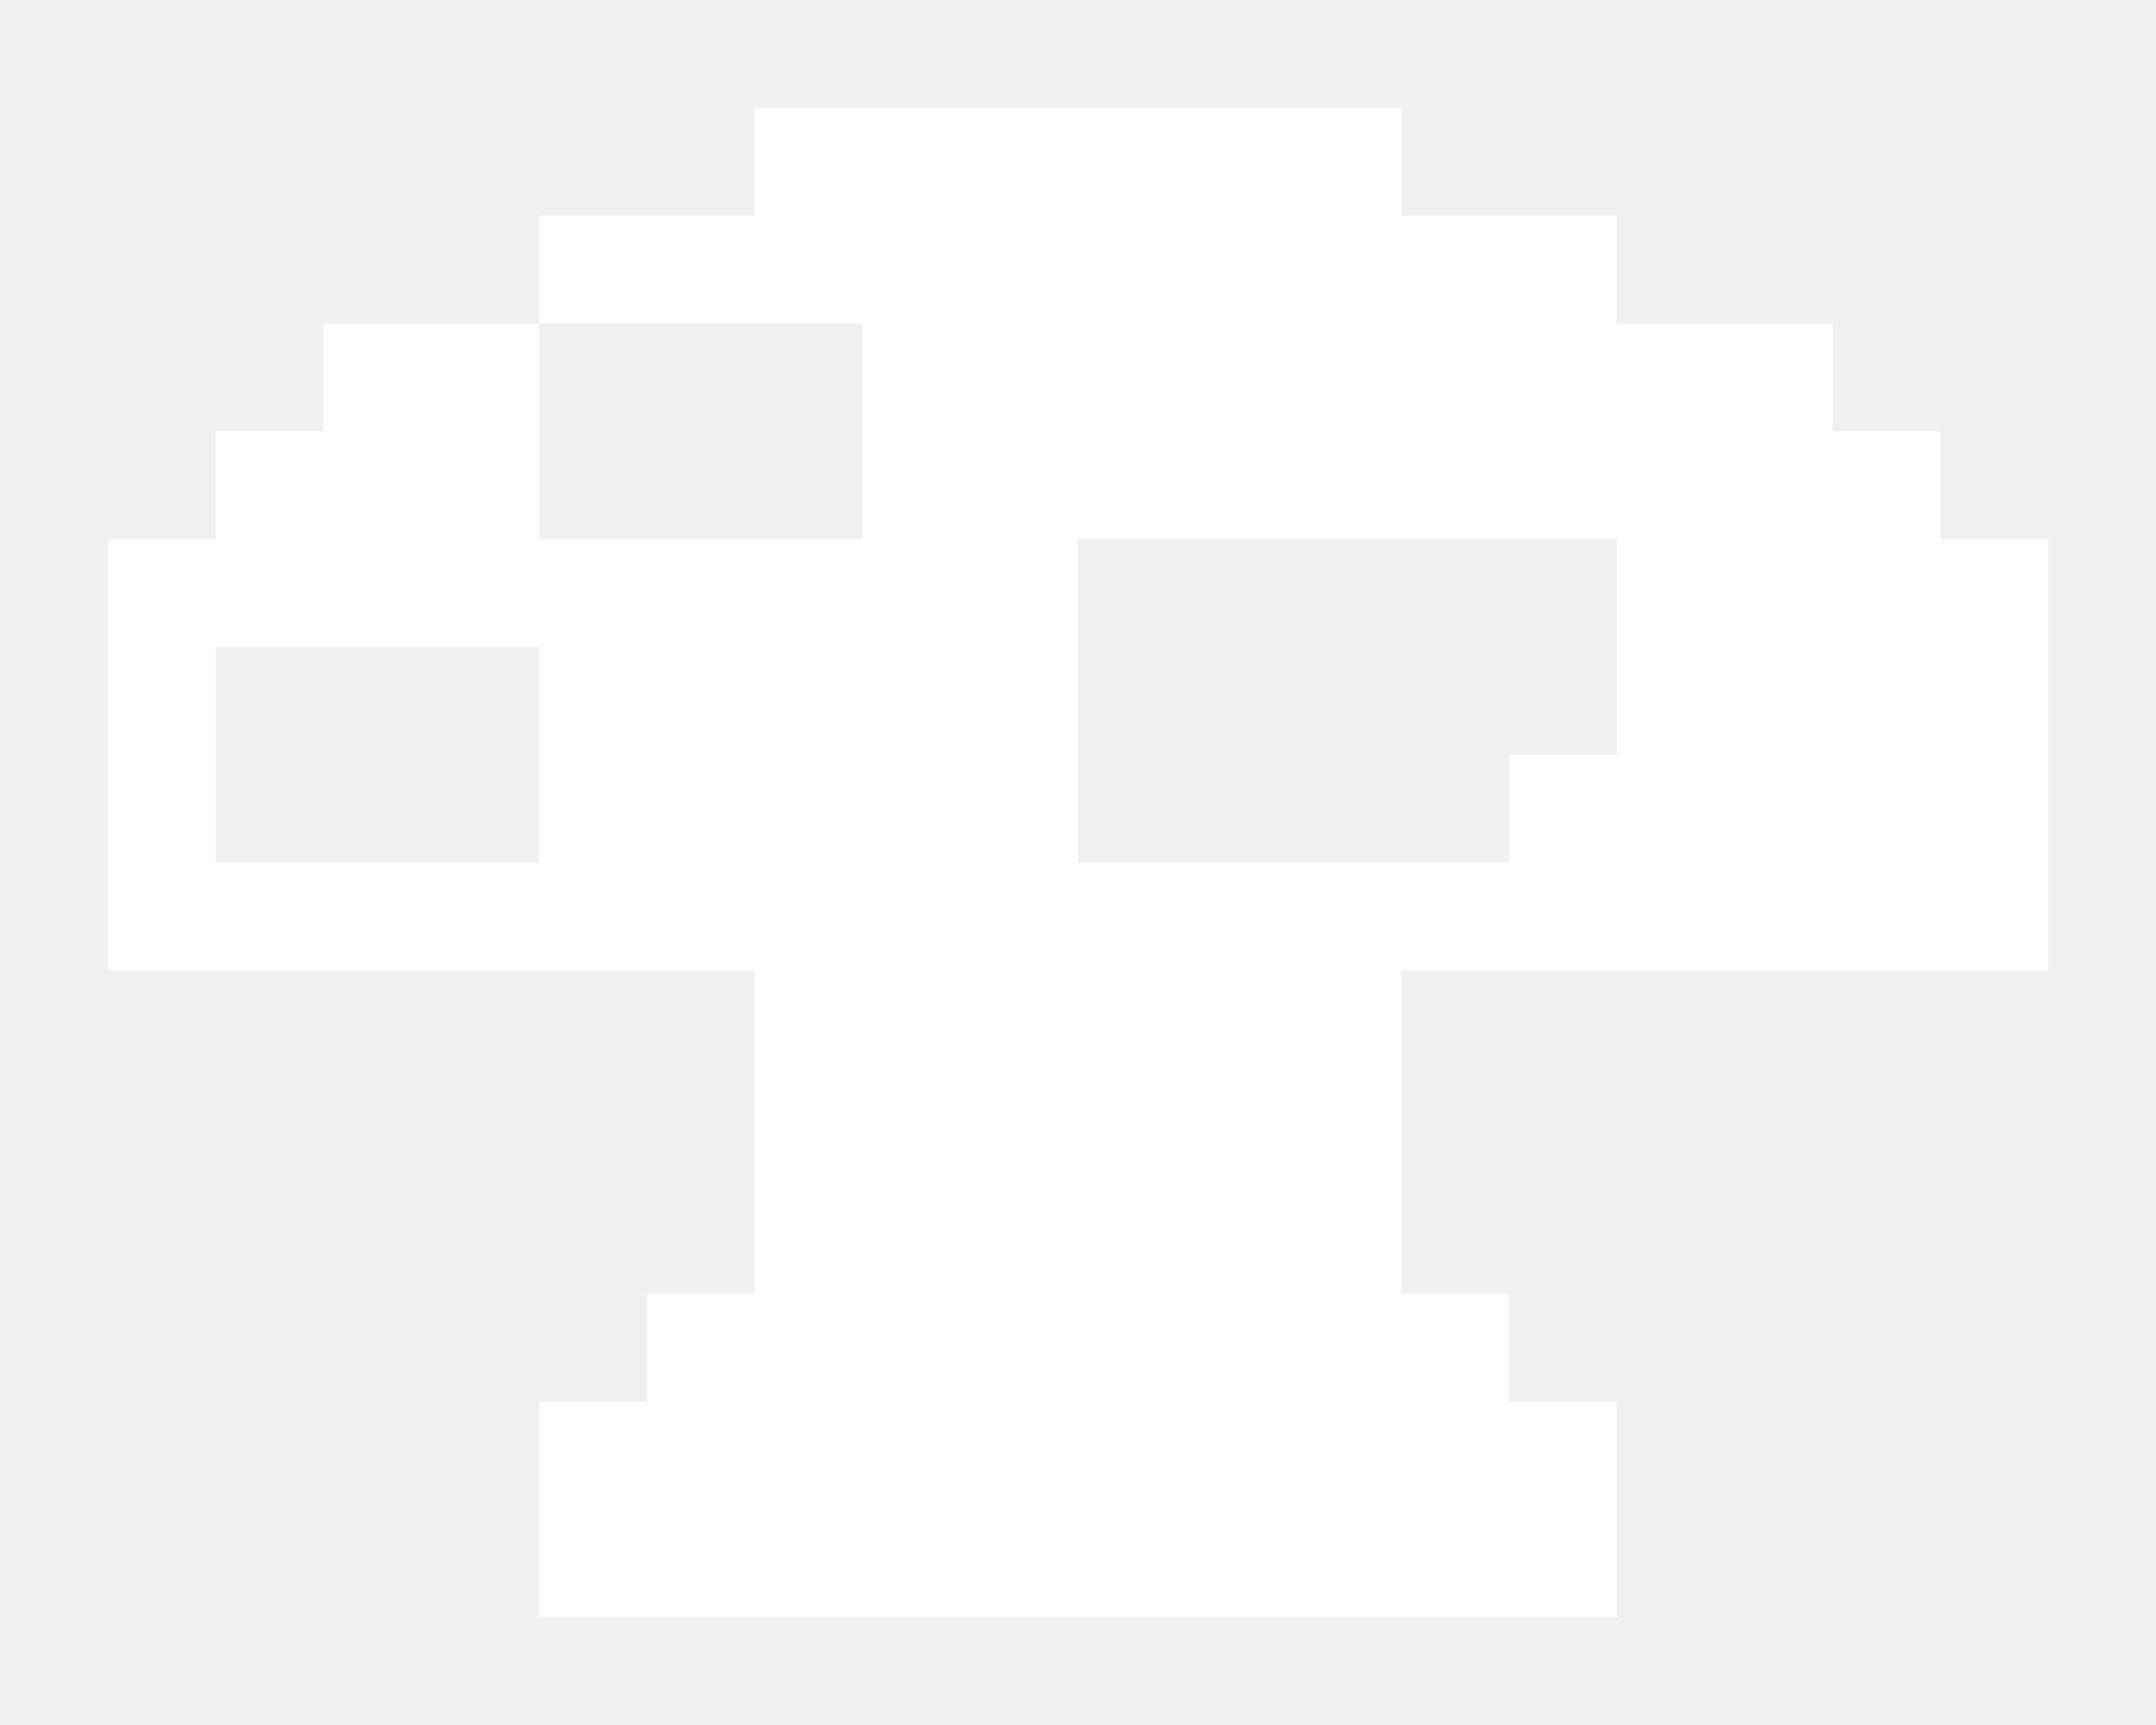
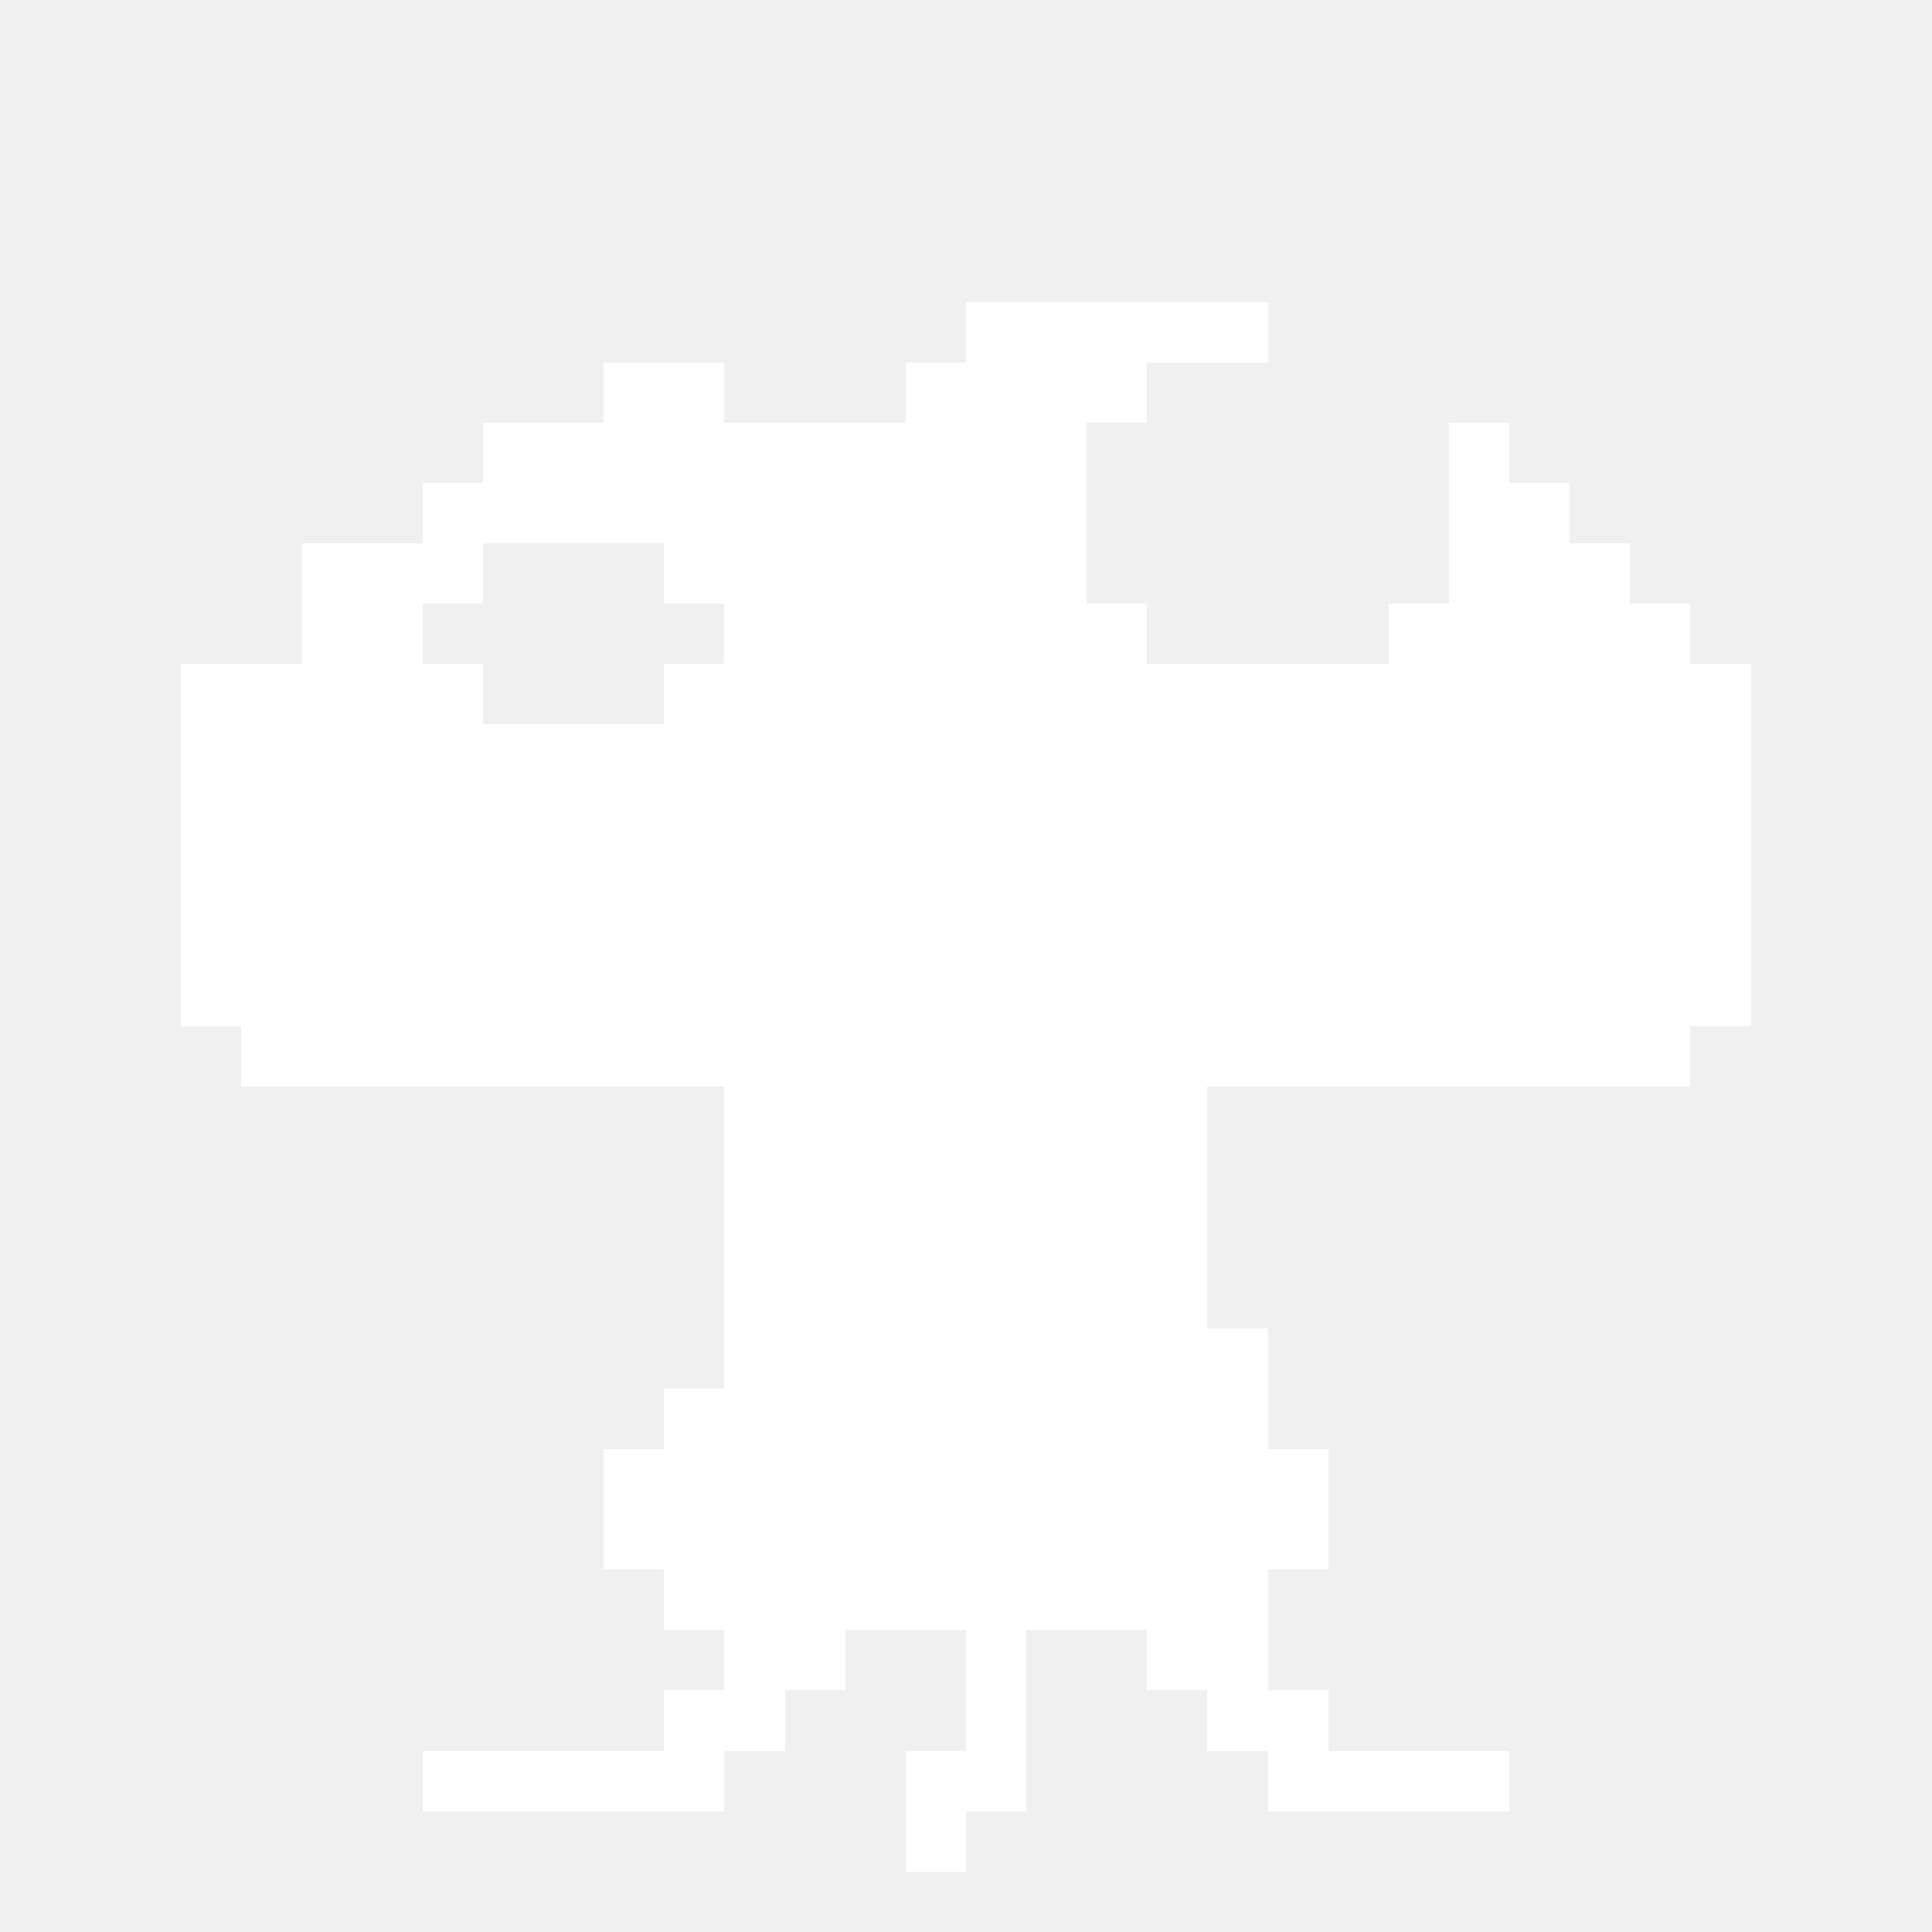
- <svg xmlns="http://www.w3.org/2000/svg" viewBox="2 3 20 16" shape-rendering="crispEdges">
-   <path fill="white" d="M9 4h6v1H9zM7 5h10v1H7zM5 6h2v1H5zM10 6h9v1H10zM4 7h3v1H4zM10 7h10v1H10zM3 8h9v1H3zM17 8h4v1H17zM3 9h1v1H3zM7 9h5v1H7zM17 9h4v1H17zM3 10h1v1H3zM7 10h5v1H7zM16 10h5v1H16zM3 11h18v1H3z" />
-   <path fill="white" d="M9 12h6v1H9zM9 13h6v1H9zM9 14h6v1H9zM8 15h8v1H8zM7 16h10v1H7zM7 17h10v1H7z" />
+ <svg xmlns="http://www.w3.org/2000/svg" viewBox="0 0 32 32" shape-rendering="crispEdges">
+   <path fill="#ffffff" d="M16 5h5v1H16zM10 6h2v1H10zM15 6h4v1H15zM8 7h10v1H8zM24 7h1v1H24zM7 8h11v1H7zM24 8h2v1H24zM5 9h3v1H5zM11 9h7v1H11zM24 9h3v1H24zM5 10h2v1H5zM12 10h7v1H12zM23 10h5v1H23zM3 11h5v1H3zM11 11h18v1H11zM3 12h26v1H3zM3 13h26v1H3zM3 14h26v1H3zM3 15h26v1H3zM3 16h26v1H3zM4 17h24v1H4zM12 18h8v1H12zM12 19h8v1H12zM12 20h8v1H12zM12 21h8v1H12zM12 22h9v1H12zM11 23h10v1H11zM10 24h12v1H10zM10 25h12v1H10zM11 26h10v1H11zM12 27h2v1H12zM16 27h1v1H16zM19 27h2v1H19zM11 28h2v1H11zM16 28h1v1H16zM20 28h2v1H20zM7 29h5v1H7zM15 29h2v1H15zM21 29h4v1H21zM15 30h1v1H15z" />
</svg>
